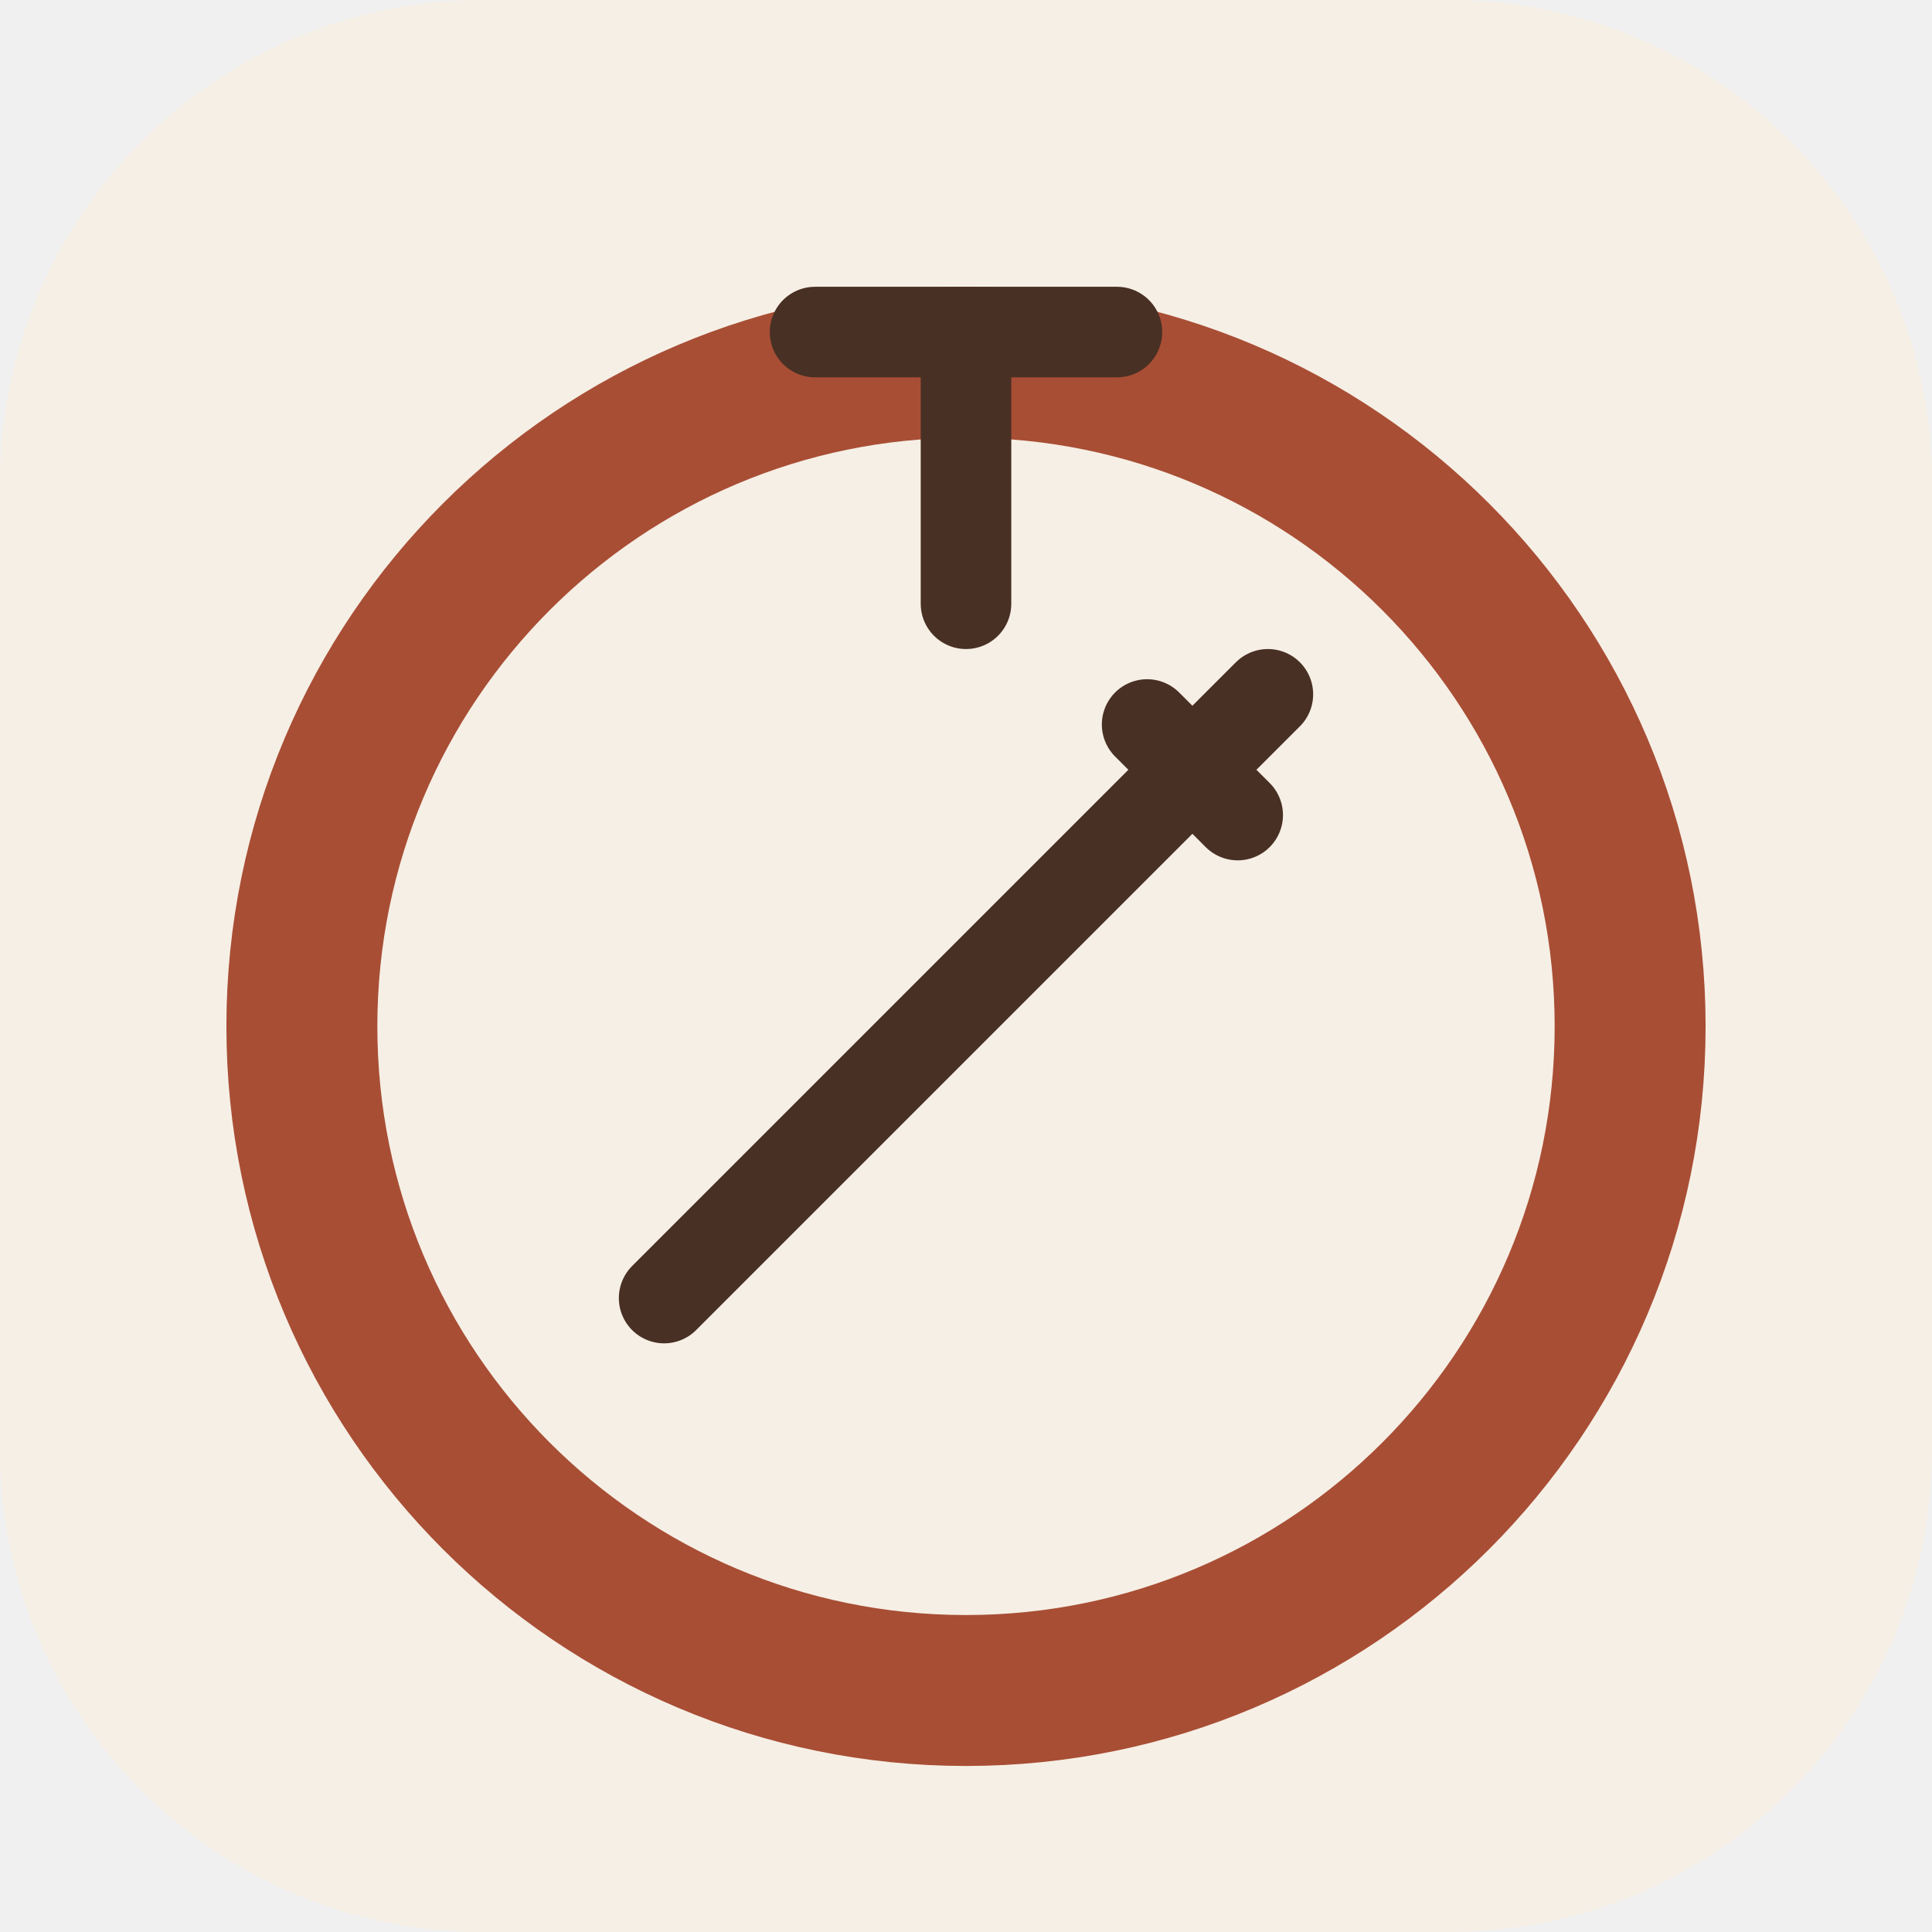
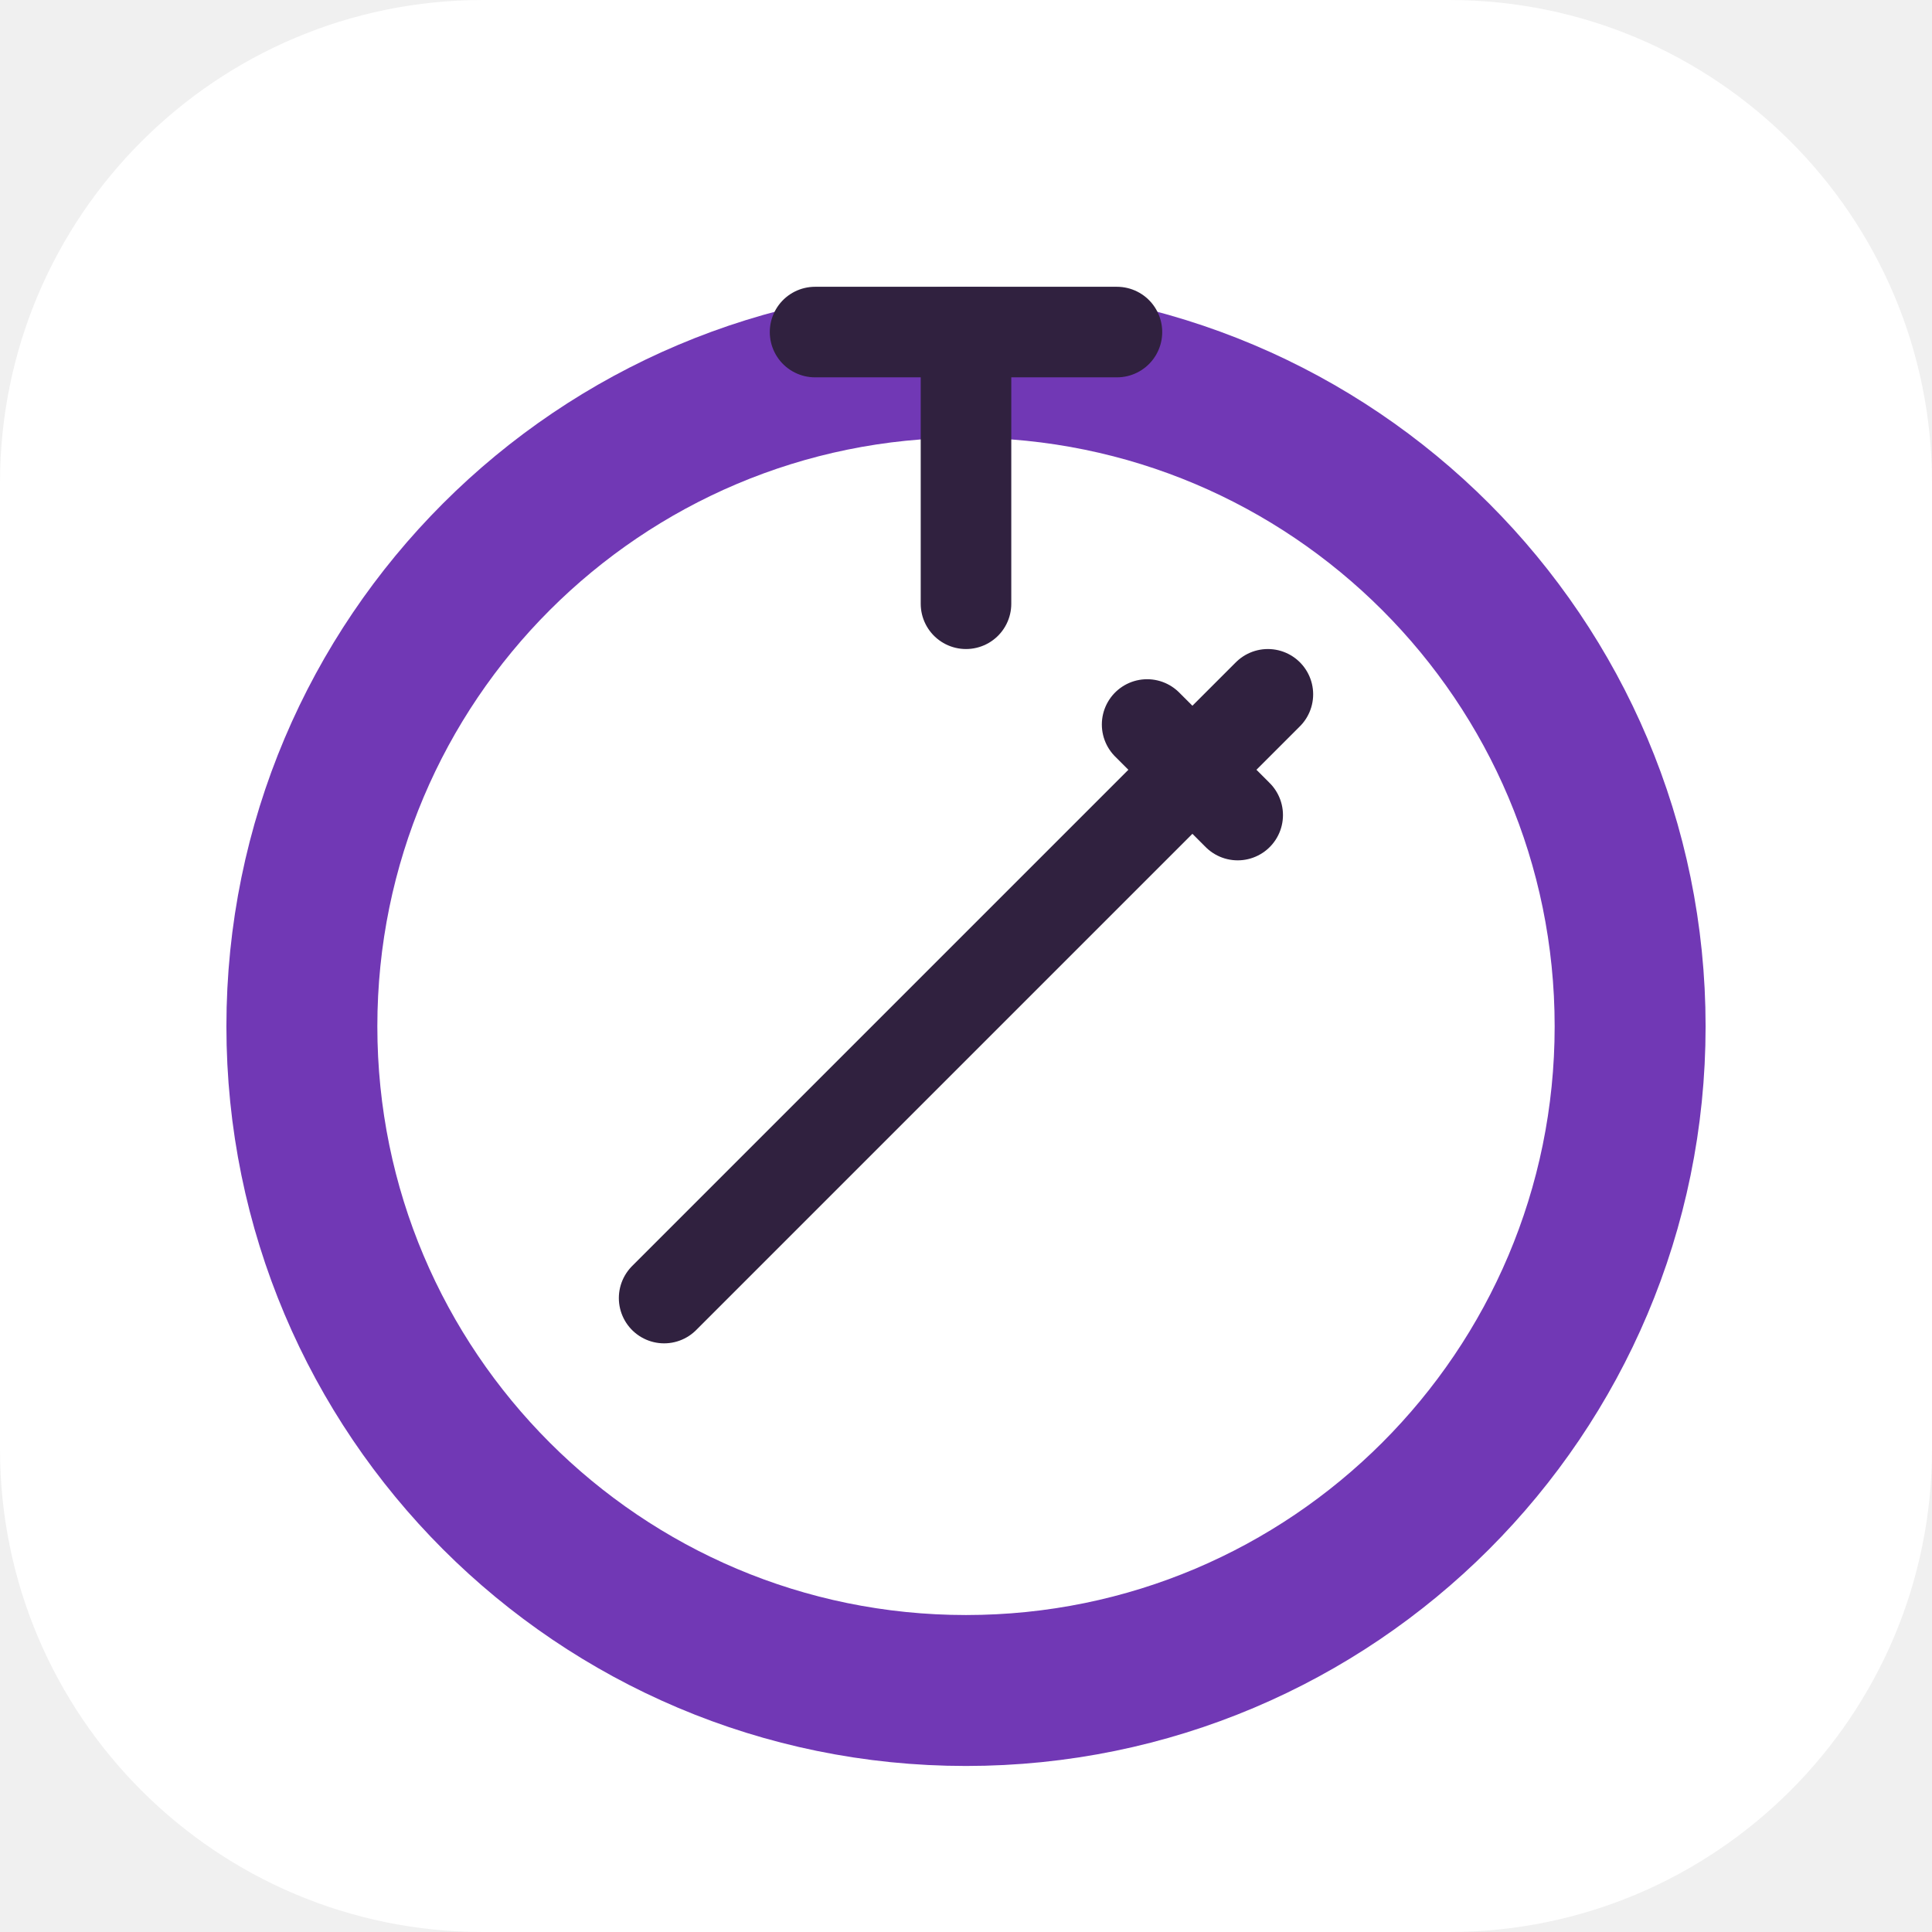
<svg xmlns="http://www.w3.org/2000/svg" viewBox="0 0 64 64">
-   <rect width="64" height="64" rx="16" fill="#f6efe5" />
-   <circle cx="32" cy="34" r="22" fill="none" stroke="#a84e35" stroke-width="5" />
-   <path d="M27 11h10M32 12v8M22 43l20-20M38 24l3 3" stroke="#493024" stroke-width="3" stroke-linecap="round" />
+   <rect width="64" height="64" rx="16" fill="#ffffff" />
+   <circle cx="32" cy="34" r="22" fill="none" stroke="#7138b5" stroke-width="5" />
+   <path d="M27 11h10M32 12v8M22 43l20-20M38 24l3 3" stroke="#30213f" stroke-width="3" stroke-linecap="round" />
</svg>
